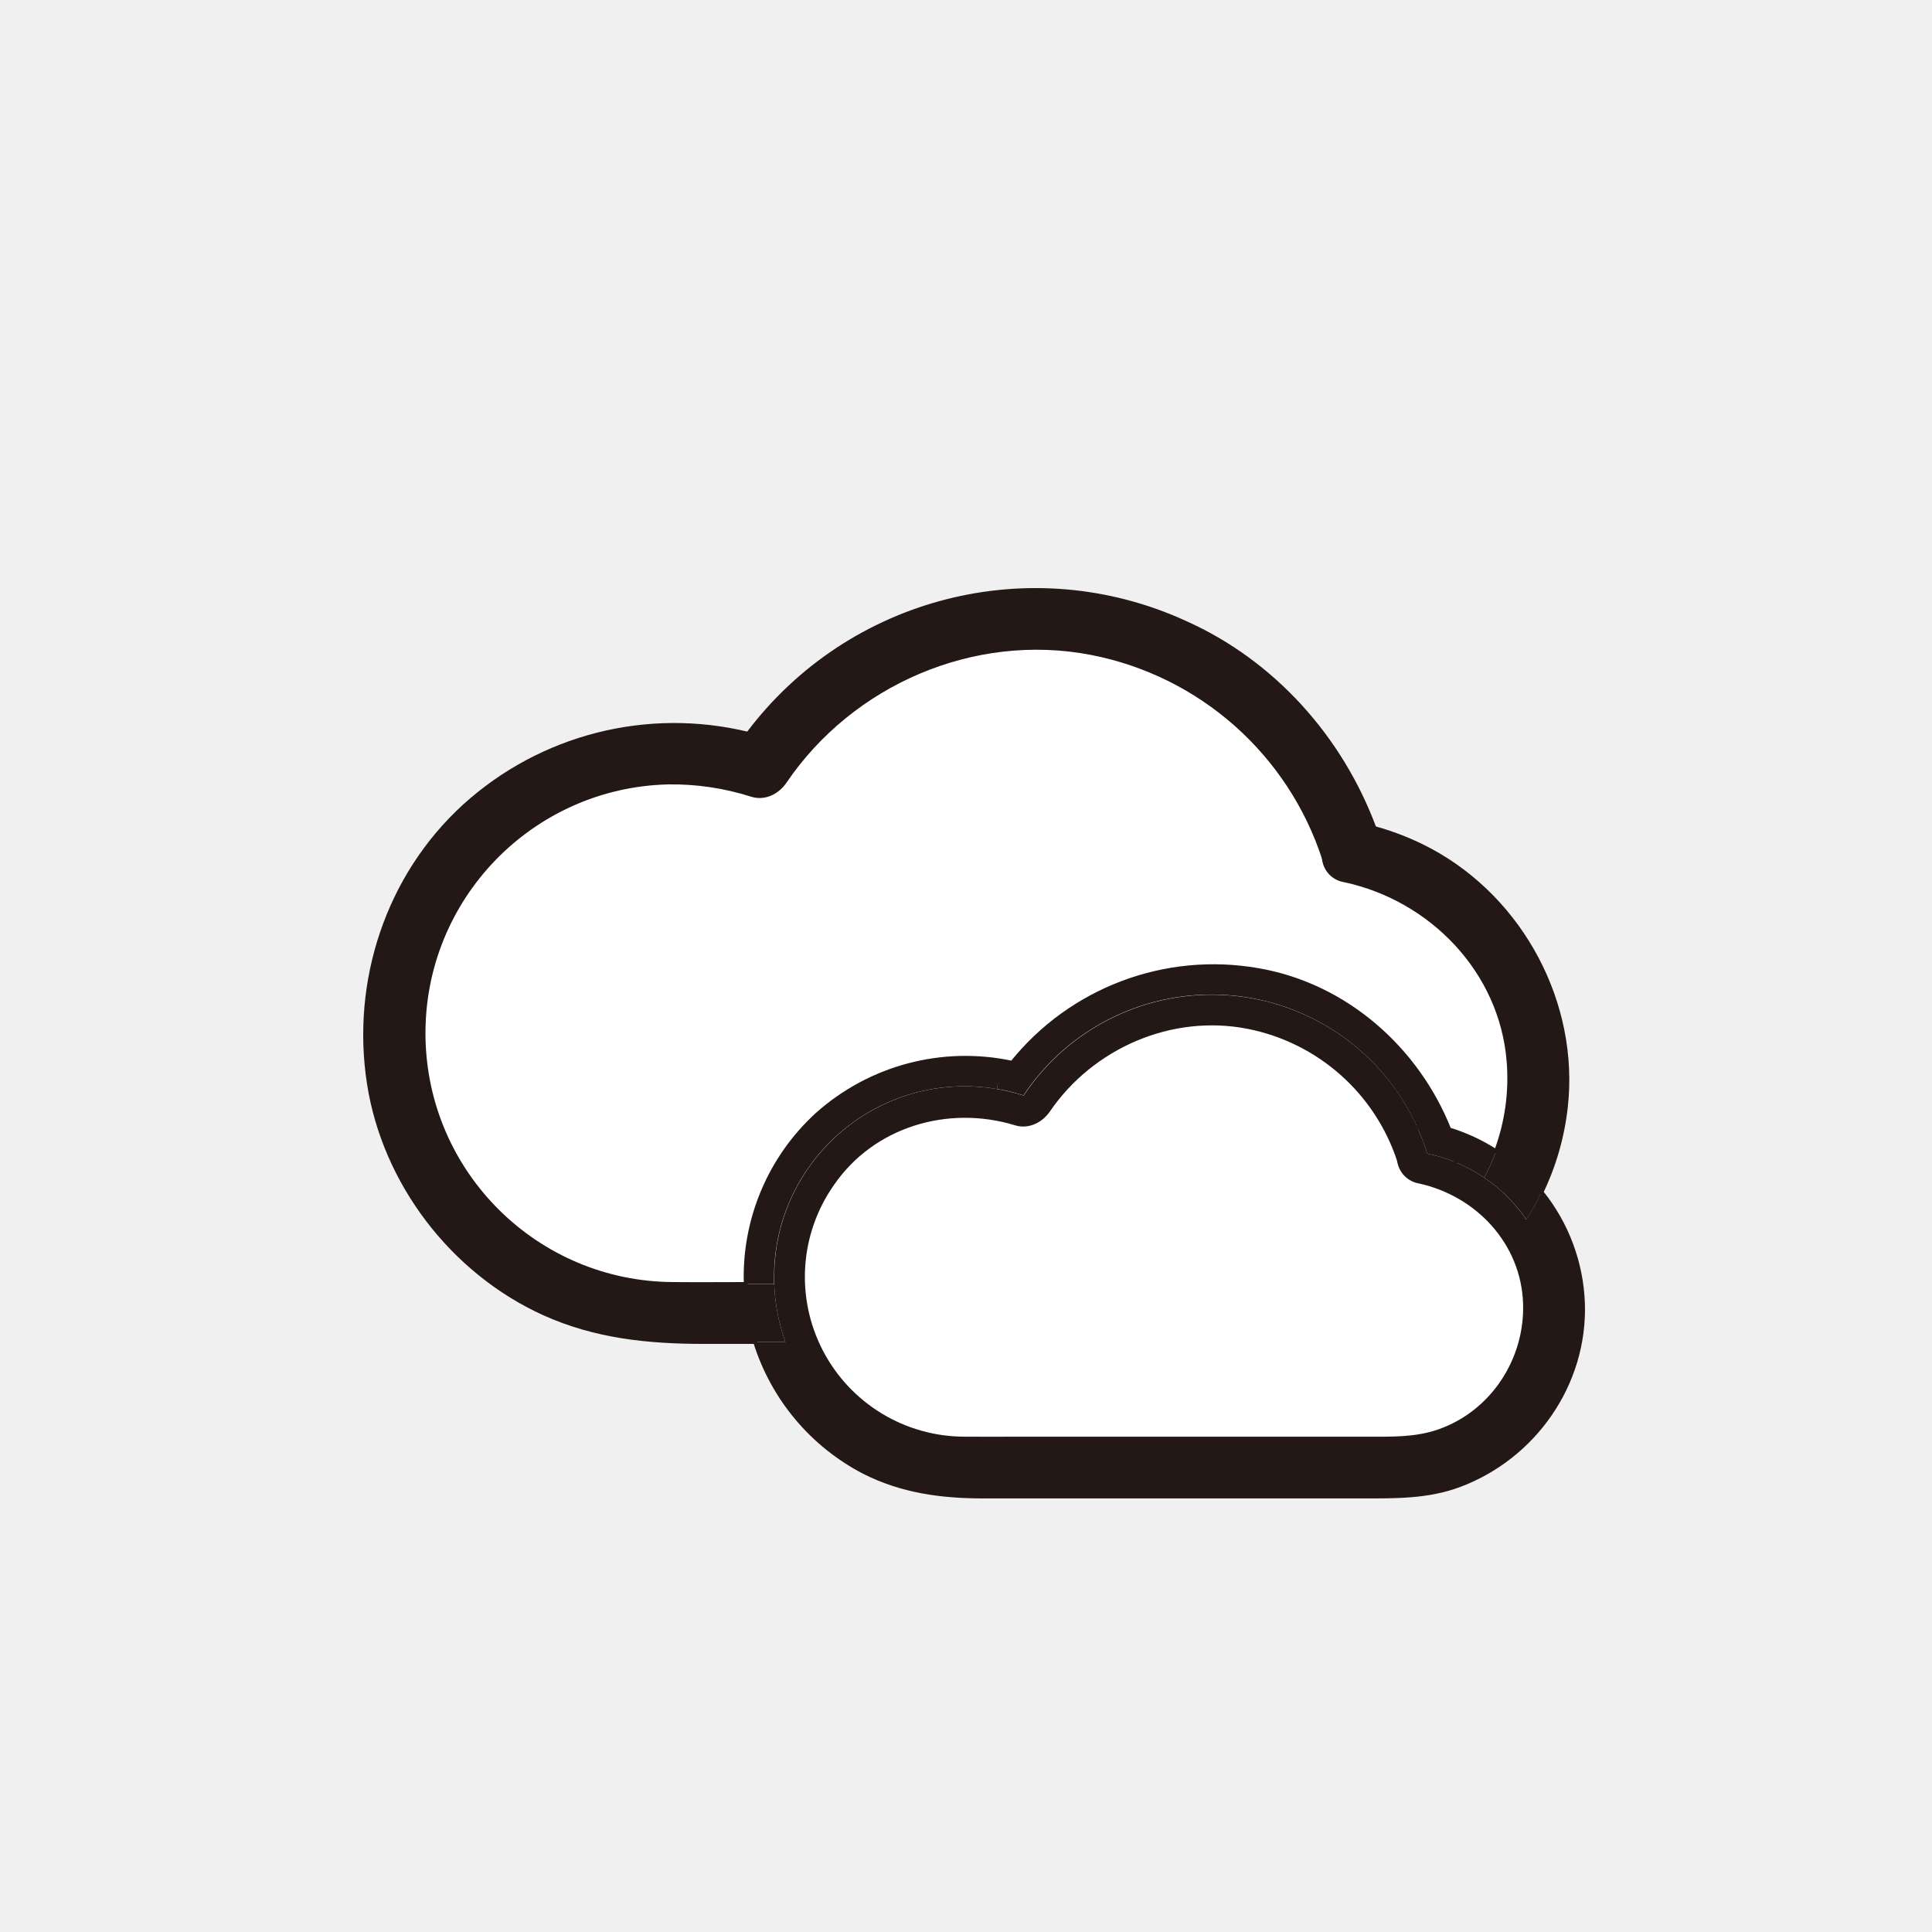
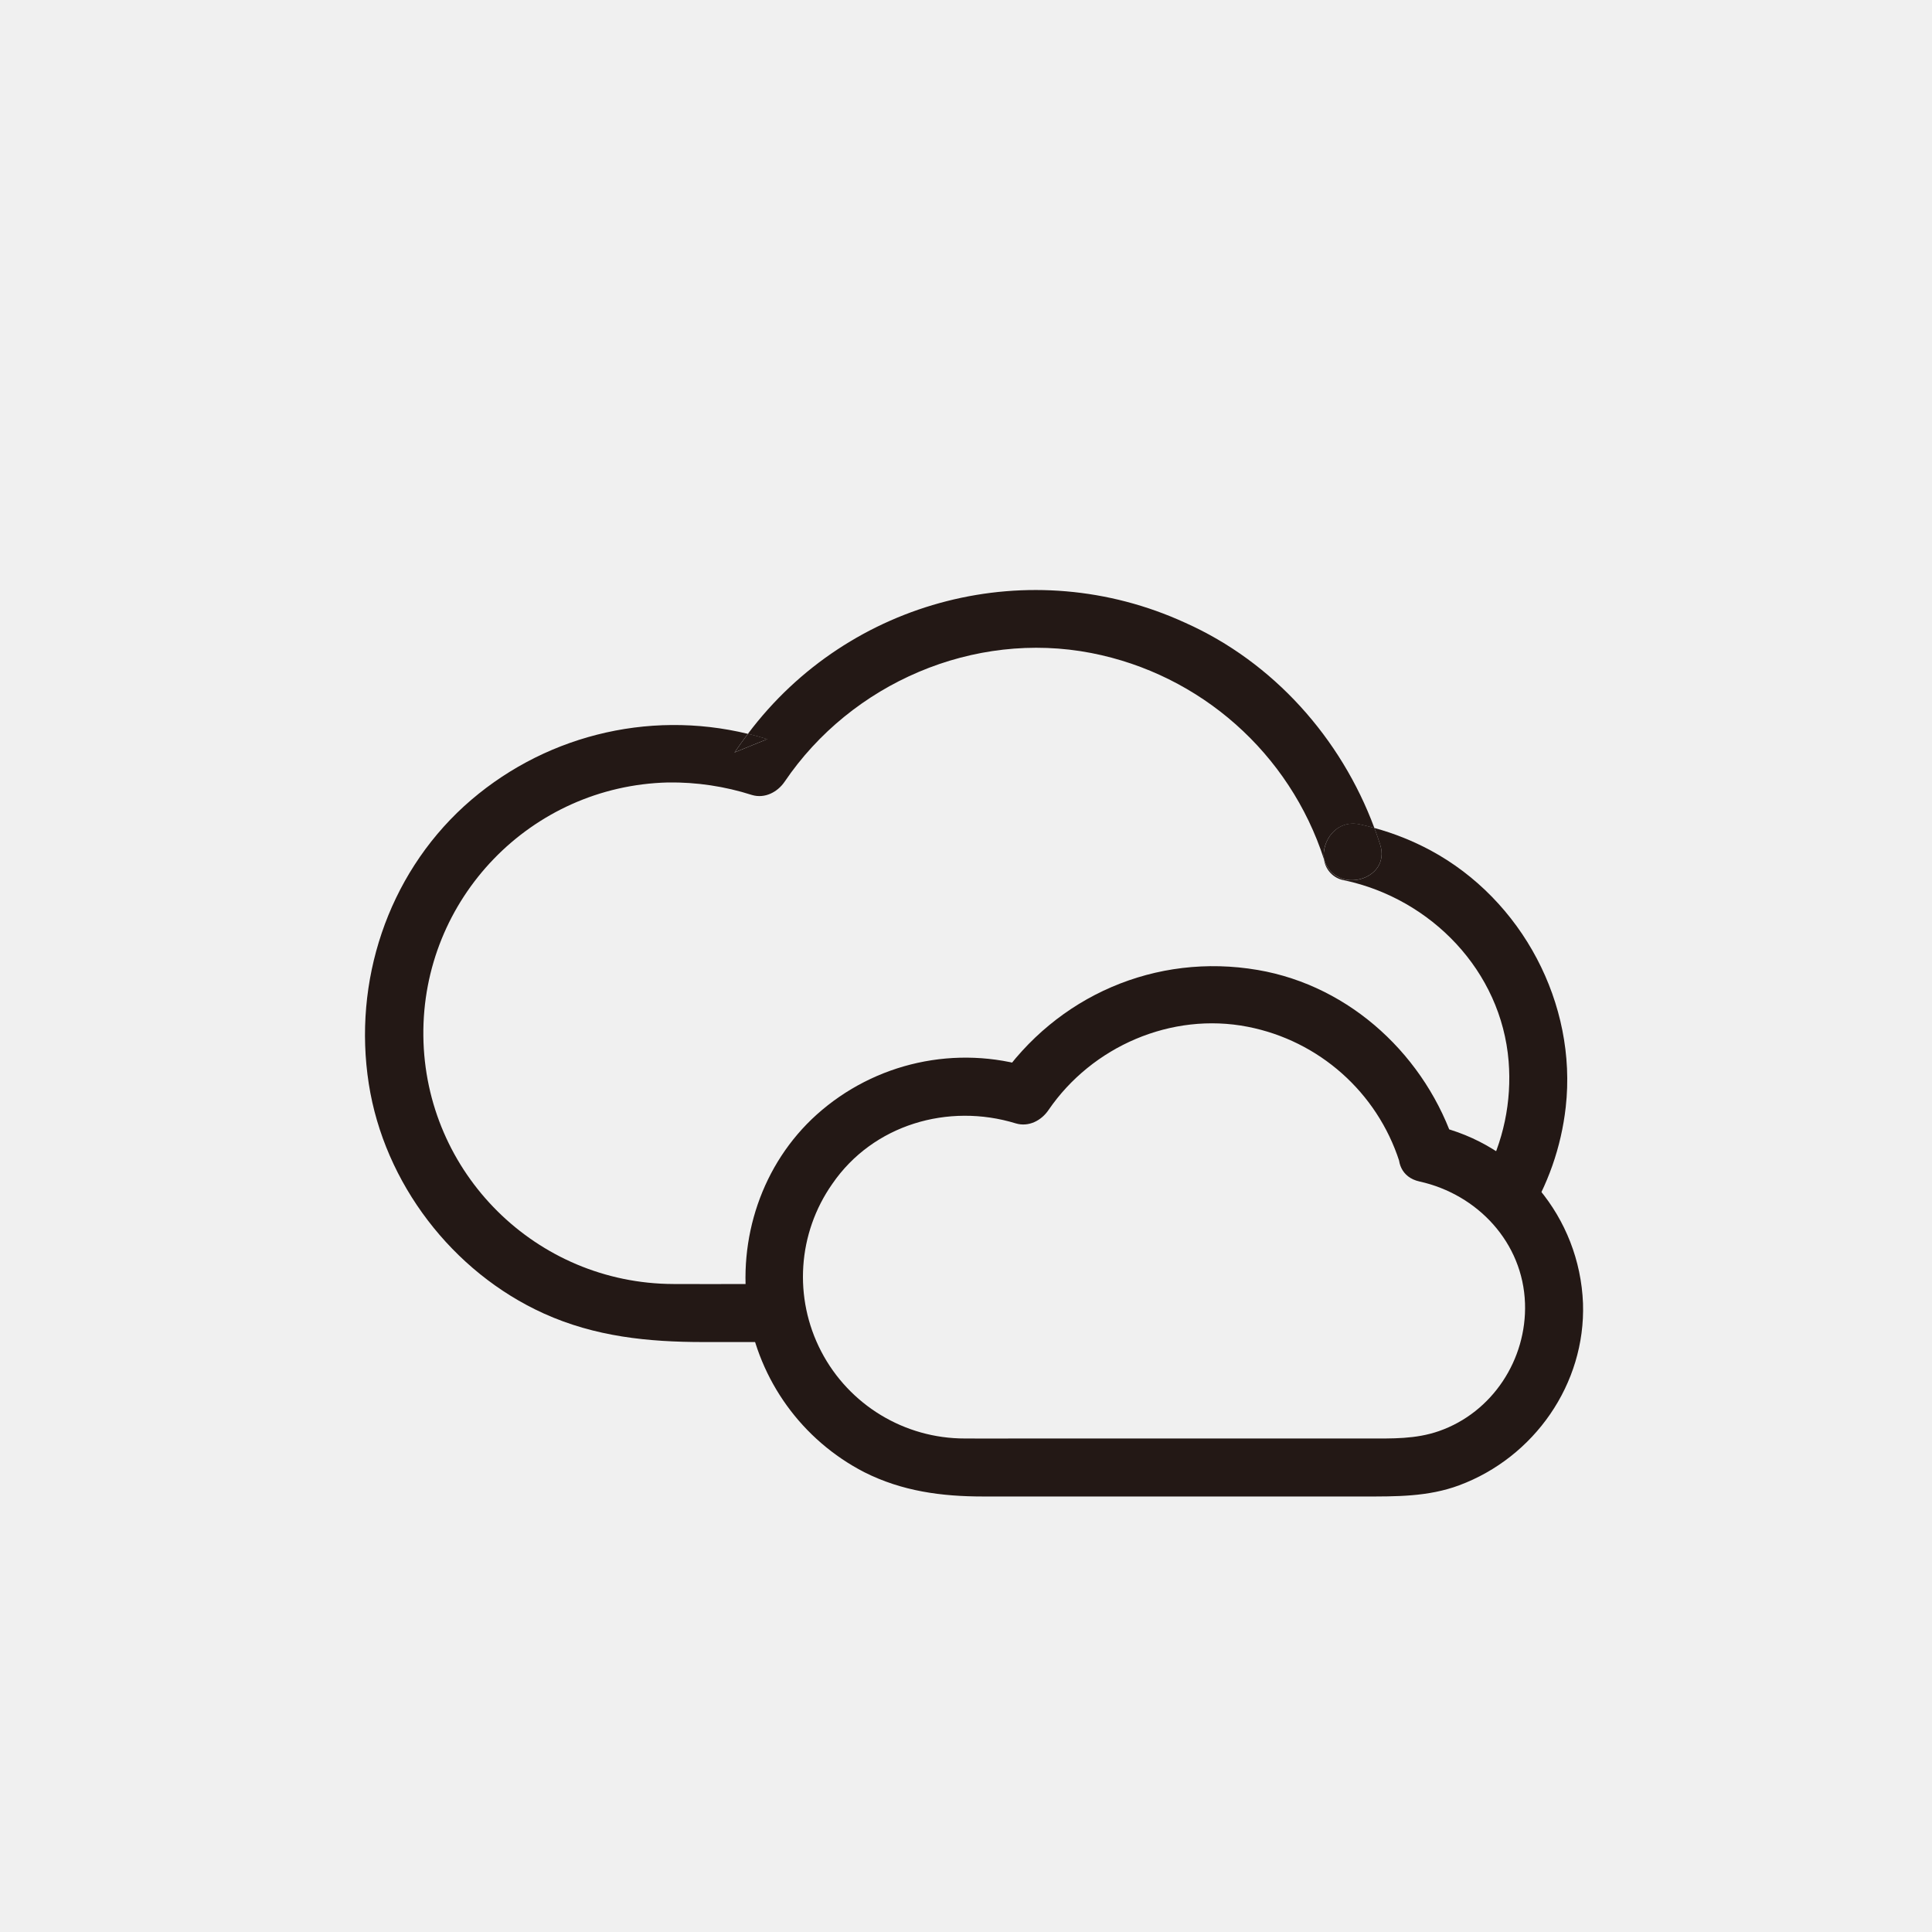
- <svg xmlns="http://www.w3.org/2000/svg" viewBox="0 0 500 500">
+ <svg xmlns="http://www.w3.org/2000/svg" data-name="图层 1" id="图层_1" viewBox="0 0 500 500">
  <defs>
-     <style>.cls-1{fill:#fff;}.cls-2{fill:#231815;}.cls-3{fill:none;stroke:#231815;stroke-miterlimit:10;}</style>
+     <style>.cls-1{fill:none;}.cls-2{fill:#231815;}</style>
  </defs>
-   <g data-name="图层 1" id="图层_1">
-     <path class="cls-1" d="M394.67,337.33c.49,14.52-8.42,28.24-22.28,33.07-6.06,2.11-12.13,1.91-18.41,1.91H263.5c-4.59,0-9.19.05-13.79,0a41.85,41.85,0,0,1-34.3-65.91c10.53-15.33,30-21,47.46-15.64,3.35,1,6.62-.74,8.47-3.45,11.27-16.48,31.82-25.42,51.57-21.55a51.65,51.65,0,0,1,39.17,34.63,6.36,6.36,0,0,0,5.29,5.41C382.38,309.12,394.14,321.59,394.67,337.33Z" />
-     <path class="cls-2" d="M387.18,297.95a49.45,49.45,0,0,1,11.75,10.59,66.46,66.46,0,0,1-3.9,7.07,41.06,41.06,0,0,0-10.94-10.85A52.82,52.82,0,0,0,387.18,297.95Z" />
-     <path class="cls-1" d="M348,227.82c22.46,4.83,40.56,23.46,42.46,46.81a54,54,0,0,1-3.24,23.32,48.15,48.15,0,0,0-12.11-5.63c-8.35-21-26.91-37.41-49.56-41.28a66.9,66.9,0,0,0-63.59,24,57.63,57.63,0,0,0-50.56,13.47A56.91,56.91,0,0,0,193,332.3c-6.23,0-12.45.06-18.67,0a64.91,64.91,0,0,1-1.41-129.8,68.21,68.21,0,0,1,21.73,3.24c3.33,1,6.63-.74,8.47-3.45,17.29-25.5,48.92-39.18,79.35-33.28a79.19,79.19,0,0,1,60.23,53.36A6.32,6.32,0,0,0,348,227.82Z" />
-     <path class="cls-2" d="M387.18,297.95a52.82,52.82,0,0,1-3.09,6.81,41.54,41.54,0,0,0-7.35-3.95,7,7,0,0,0-.14-4.23q-.69-2.16-1.53-4.26A48.15,48.15,0,0,1,387.18,297.95Z" />
-     <path class="cls-2" d="M376.6,296.58a7,7,0,0,1,.14,4.23,39.79,39.79,0,0,0-7.37-2.24,57.91,57.91,0,0,0-2.62-6.87,7.51,7.51,0,0,1,4.61-.36c1.26.28,2.49.6,3.71,1Q375.91,294.42,376.6,296.58Z" />
-     <path class="cls-2" d="M369.37,298.57a39.79,39.79,0,0,1,7.37,2.24c-1.79,5.95-12.15,7.34-14.6-.24l-.06-.18a8.31,8.31,0,0,1,4.67-8.69A57.91,57.91,0,0,1,369.37,298.57Z" />
-     <path class="cls-2" d="M362.14,300.57c2.45,7.58,12.81,6.19,14.6.24a41.54,41.54,0,0,1,7.35,3.95A41.06,41.06,0,0,1,395,315.61a66.46,66.46,0,0,0,3.9-7.07,48.66,48.66,0,0,1,10.74,28.79c.69,20.88-12.64,39.87-32.06,47.09-8,3-16.31,2.89-24.7,2.89H254.45c-10.75,0-21-1.36-30.78-6.29a57,57,0,0,1-28.28-33.72h7.88a49,49,0,0,1-2.9-15c0-.61,0-1.22,0-1.83a49.34,49.34,0,0,1,49.34-49.34,50.14,50.14,0,0,1,15.21,2.4,58.44,58.44,0,0,1,101.88,8.17,8.31,8.31,0,0,0-4.67,8.69,51.65,51.65,0,0,0-39.17-34.63c-19.75-3.87-40.3,5.07-51.57,21.55-1.85,2.71-5.12,4.47-8.47,3.45-17.43-5.32-36.93.31-47.46,15.64a41.85,41.85,0,0,0,34.3,65.91c4.6.05,9.2,0,13.79,0H354c6.28,0,12.35.2,18.41-1.91,13.86-4.83,22.77-18.55,22.28-33.07-.53-15.74-12.29-28.21-27.3-31.53a6.36,6.36,0,0,1-5.29-5.41Z" />
-     <path class="cls-2" d="M357.18,218.6c2.94,9.23-11.54,13.15-14.46,4,0-.07-.05-.14-.07-.21-.66-4.68,3.17-10.33,9.3-9,1.25.27,2.5.58,3.74.92C356.22,215.71,356.72,217.14,357.18,218.6Z" />
-     <path class="cls-2" d="M348,227.82a6.32,6.32,0,0,1-5.31-5.45c0,.07.05.14.07.21,2.92,9.17,17.4,5.25,14.46-4-.46-1.46-1-2.89-1.49-4.32a69.37,69.37,0,0,1,14.56,5.81c23.64,12.76,38,39.69,35,66.43a68.2,68.2,0,0,1-6.31,22,49.45,49.45,0,0,0-11.75-10.59,54,54,0,0,0,3.24-23.32C388.52,251.28,370.42,232.65,348,227.82Z" />
-     <path class="cls-2" d="M266.86,276.29c-1.64-.5-3.29-.92-4.94-1.28a66.9,66.9,0,0,1,63.59-24c22.65,3.87,41.21,20.28,49.56,41.28-1.22-.38-2.45-.7-3.71-1a7.51,7.51,0,0,0-4.61.36,58.44,58.44,0,0,0-101.88-8.17,47.38,47.38,0,0,0-6.86-1.68l.38-2.11Z" />
-     <path class="cls-2" d="M266.86,276.29l-8.47,3.45q1.68-2.46,3.53-4.73C263.57,275.37,265.22,275.79,266.86,276.29Z" />
-     <path class="cls-2" d="M203.27,347.3h-7.88a52.52,52.52,0,0,1-1.82-7.92,58.16,58.16,0,0,1-.62-7.08h7.42A49,49,0,0,0,203.27,347.3Z" />
-     <path class="cls-2" d="M198.59,191.28l-8.47,3.44q1.67-2.46,3.47-4.82C195.27,190.3,196.93,190.76,198.59,191.28Z" />
-     <path class="cls-2" d="M342.65,222.37A79.19,79.19,0,0,0,282.42,169c-30.43-5.9-62.06,7.78-79.35,33.28-1.84,2.71-5.14,4.49-8.47,3.45a68.21,68.21,0,0,0-21.73-3.24,64.91,64.91,0,0,0,1.41,129.8c6.22.06,12.44,0,18.67,0a58.16,58.16,0,0,0,.62,7.08,52.52,52.52,0,0,0,1.82,7.92h-13.3c-14.32,0-28-1.36-41.3-7.38-23.68-10.72-41.31-33.75-45.31-59.46-4.11-26.39,4.81-53.69,24.66-71.83a80.83,80.83,0,0,1,73.45-18.73q-1.8,2.36-3.47,4.82l8.47-3.44c-1.66-.52-3.32-1-5-1.38a93,93,0,0,1,113.13-28.76c22.84,10.2,40.34,29.88,49,53.14-1.24-.34-2.49-.65-3.74-.92C345.82,212,342,217.69,342.65,222.37Z" />
-     <path class="cls-2" d="M193,332.3a56.91,56.91,0,0,1,18.41-43.82A57.63,57.63,0,0,1,261.92,275q-1.84,2.26-3.53,4.73l-.38,2.11a47.85,47.85,0,0,0-8.35-.72,49.34,49.34,0,0,0-49.34,49.34c0,.61,0,1.22,0,1.83H193Z" />
-     <path class="cls-3" d="M193.59,189.9a80.83,80.83,0,0,0-73.45,18.73c-19.85,18.14-28.77,45.44-24.66,71.83,4,25.71,21.63,48.74,45.31,59.46,13.28,6,27,7.38,41.3,7.38h13.3" />
-     <path class="cls-3" d="M193.59,189.9c1.68.4,3.34.86,5,1.38l-8.47,3.44Q191.79,192.26,193.59,189.9Z" />
-     <path class="cls-3" d="M355.69,214.28c-8.63-23.26-26.13-42.94-49-53.14A93,93,0,0,0,193.59,189.9" />
-     <path class="cls-3" d="M193,332.3c-6.23,0-12.45.06-18.67,0a64.91,64.91,0,0,1-1.41-129.8,68.21,68.21,0,0,1,21.73,3.24c3.33,1,6.63-.74,8.47-3.45,17.29-25.5,48.92-39.18,79.35-33.28a79.19,79.19,0,0,1,60.23,53.36" />
-     <path class="cls-3" d="M342.65,222.37a6.32,6.32,0,0,0,5.31,5.45c22.46,4.83,40.56,23.46,42.46,46.81a54,54,0,0,1-3.24,23.32" />
-     <path class="cls-3" d="M398.93,308.54a68.2,68.2,0,0,0,6.31-22c3-26.74-11.35-53.67-35-66.43a69.37,69.37,0,0,0-14.56-5.81" />
-     <path class="cls-3" d="M342.65,222.37c0,.07.05.14.07.21,2.92,9.17,17.4,5.25,14.46-4-.46-1.46-1-2.89-1.49-4.32-1.24-.34-2.49-.65-3.74-.92C345.82,212,342,217.69,342.65,222.37Z" />
-     <path class="cls-3" d="M362.08,300.39l.06.18c2.45,7.58,12.81,6.19,14.6.24a7,7,0,0,0-.14-4.23q-.69-2.16-1.53-4.26c-8.35-21-26.91-37.41-49.56-41.28a66.9,66.9,0,0,0-63.59,24q-1.84,2.26-3.53,4.73l8.47-3.45c-1.64-.5-3.29-.92-4.94-1.28a57.63,57.63,0,0,0-50.56,13.47A56.91,56.91,0,0,0,193,332.3a58.16,58.16,0,0,0,.62,7.08,52.52,52.52,0,0,0,1.82,7.92A57,57,0,0,0,223.67,381c9.77,4.93,20,6.29,30.78,6.29h98.46c8.39,0,16.67.1,24.7-2.89,19.42-7.22,32.75-26.21,32.06-47.09a48.66,48.66,0,0,0-10.74-28.79,49.45,49.45,0,0,0-11.75-10.59,48.15,48.15,0,0,0-12.11-5.63c-1.22-.38-2.45-.7-3.71-1a7.51,7.51,0,0,0-4.61.36,8.31,8.31,0,0,0-4.67,8.69" />
-     <path class="cls-3" d="M362.08,300.39a6.36,6.36,0,0,0,5.29,5.41c15,3.32,26.77,15.79,27.3,31.53.49,14.52-8.42,28.24-22.28,33.07-6.06,2.11-12.13,1.91-18.41,1.91H263.5c-4.59,0-9.19.05-13.79,0a41.85,41.85,0,0,1-34.3-65.91c10.53-15.33,30-21,47.46-15.64,3.35,1,6.62-.74,8.47-3.45,11.27-16.48,31.82-25.42,51.57-21.55A51.65,51.65,0,0,1,362.08,300.39Z" />
-   </g>
+   <path class="cls-1" d="M282.42,169c-30.43-5.89-62.06,7.78-79.35,33.29-1.84,2.71-5.14,4.48-8.47,3.45a68.22,68.22,0,0,0-21.73-3.24,64.91,64.91,0,0,0,1.41,129.8c6.39.05,12.79,0,19.18,0h6.91c0-.61,0-1.22,0-1.84a49.35,49.35,0,0,1,64.55-46.94,58.44,58.44,0,0,1,104.5,15,40.8,40.8,0,0,1,14.73,6.18,54.15,54.15,0,0,0,6.33-30.12c-1.91-23.35-20-42-42.47-46.81a6.34,6.34,0,0,1-5.31-5.45A79.21,79.21,0,0,0,282.42,169Z" />
+   <path class="cls-2" d="M198.59,191.27q-2.48-.77-5-1.38-1.8,2.36-3.47,4.82Z" />
+   <path class="cls-2" d="M193.46,332.3c-6.39,0-12.79.05-19.18,0a64.91,64.91,0,0,1-1.41-129.8,68.22,68.22,0,0,1,21.73,3.24c3.33,1,6.63-.74,8.47-3.45C220.36,176.78,252,163.11,282.42,169a79.21,79.21,0,0,1,60.22,53.36c-.66-4.67,3.18-10.33,9.3-9,1.26.27,2.51.59,3.75.93-8.64-23.27-26.14-42.95-49-53.14a93,93,0,0,0-113.13,28.76q2.51.61,5,1.38l-8.47,3.45q1.67-2.46,3.47-4.82a80.83,80.83,0,0,0-73.46,18.73c-19.84,18.14-28.77,45.44-24.66,71.83,4,25.71,21.63,48.74,45.31,59.46,13.28,6,27,7.38,41.3,7.38h21.18a49.17,49.17,0,0,1-2.9-15Z" />
+   <path class="cls-2" d="M370.25,220.09a69.15,69.15,0,0,0-14.56-5.81q.79,2.14,1.49,4.31c2.94,9.24-11.55,13.15-14.46,4l-.07-.21a6.34,6.34,0,0,0,5.31,5.45c22.46,4.82,40.56,23.46,42.47,46.81a54.15,54.15,0,0,1-6.33,30.12A41.25,41.25,0,0,1,395,315.61a68.75,68.75,0,0,0,10.21-29.09C408.21,259.77,393.9,232.84,370.25,220.09Z" />
+   <path class="cls-2" d="M342.65,222.36l.07.21c2.92,9.16,17.4,5.25,14.46-4q-.69-2.18-1.49-4.31c-1.24-.34-2.49-.66-3.75-.93C345.82,212,342,217.69,342.65,222.36Z" />
+   <path class="cls-2" d="M376.6,296.57c-7.42-23-26.93-41.41-51.09-45.54-26.37-4.51-52.08,6.69-67.12,28.7l8.47-3.45a57.66,57.66,0,0,0-55.5,12.18c-14.19,12.77-20.58,32.18-17.79,50.91A56.83,56.83,0,0,0,223.67,381c9.77,4.93,20,6.29,30.78,6.29h98.46c8.39,0,16.67.1,24.71-2.89,19.42-7.22,32.75-26.21,32.06-47.09a49.09,49.09,0,0,0-38.31-46c-9.41-2.08-13.42,12.38-4,14.46,15,3.31,26.77,15.79,27.3,31.53.49,14.52-8.42,28.24-22.28,33.07-6.06,2.11-12.13,1.91-18.41,1.91H263.51c-4.6,0-9.2.05-13.8,0a41.85,41.85,0,0,1-34.3-65.91c10.53-15.33,30-21,47.47-15.64,3.35,1,6.62-.73,8.47-3.45,11.27-16.48,31.82-25.42,51.57-21.55a51.63,51.63,0,0,1,39.22,34.8C365.09,309.71,379.57,305.8,376.6,296.57Z" />
</svg>
